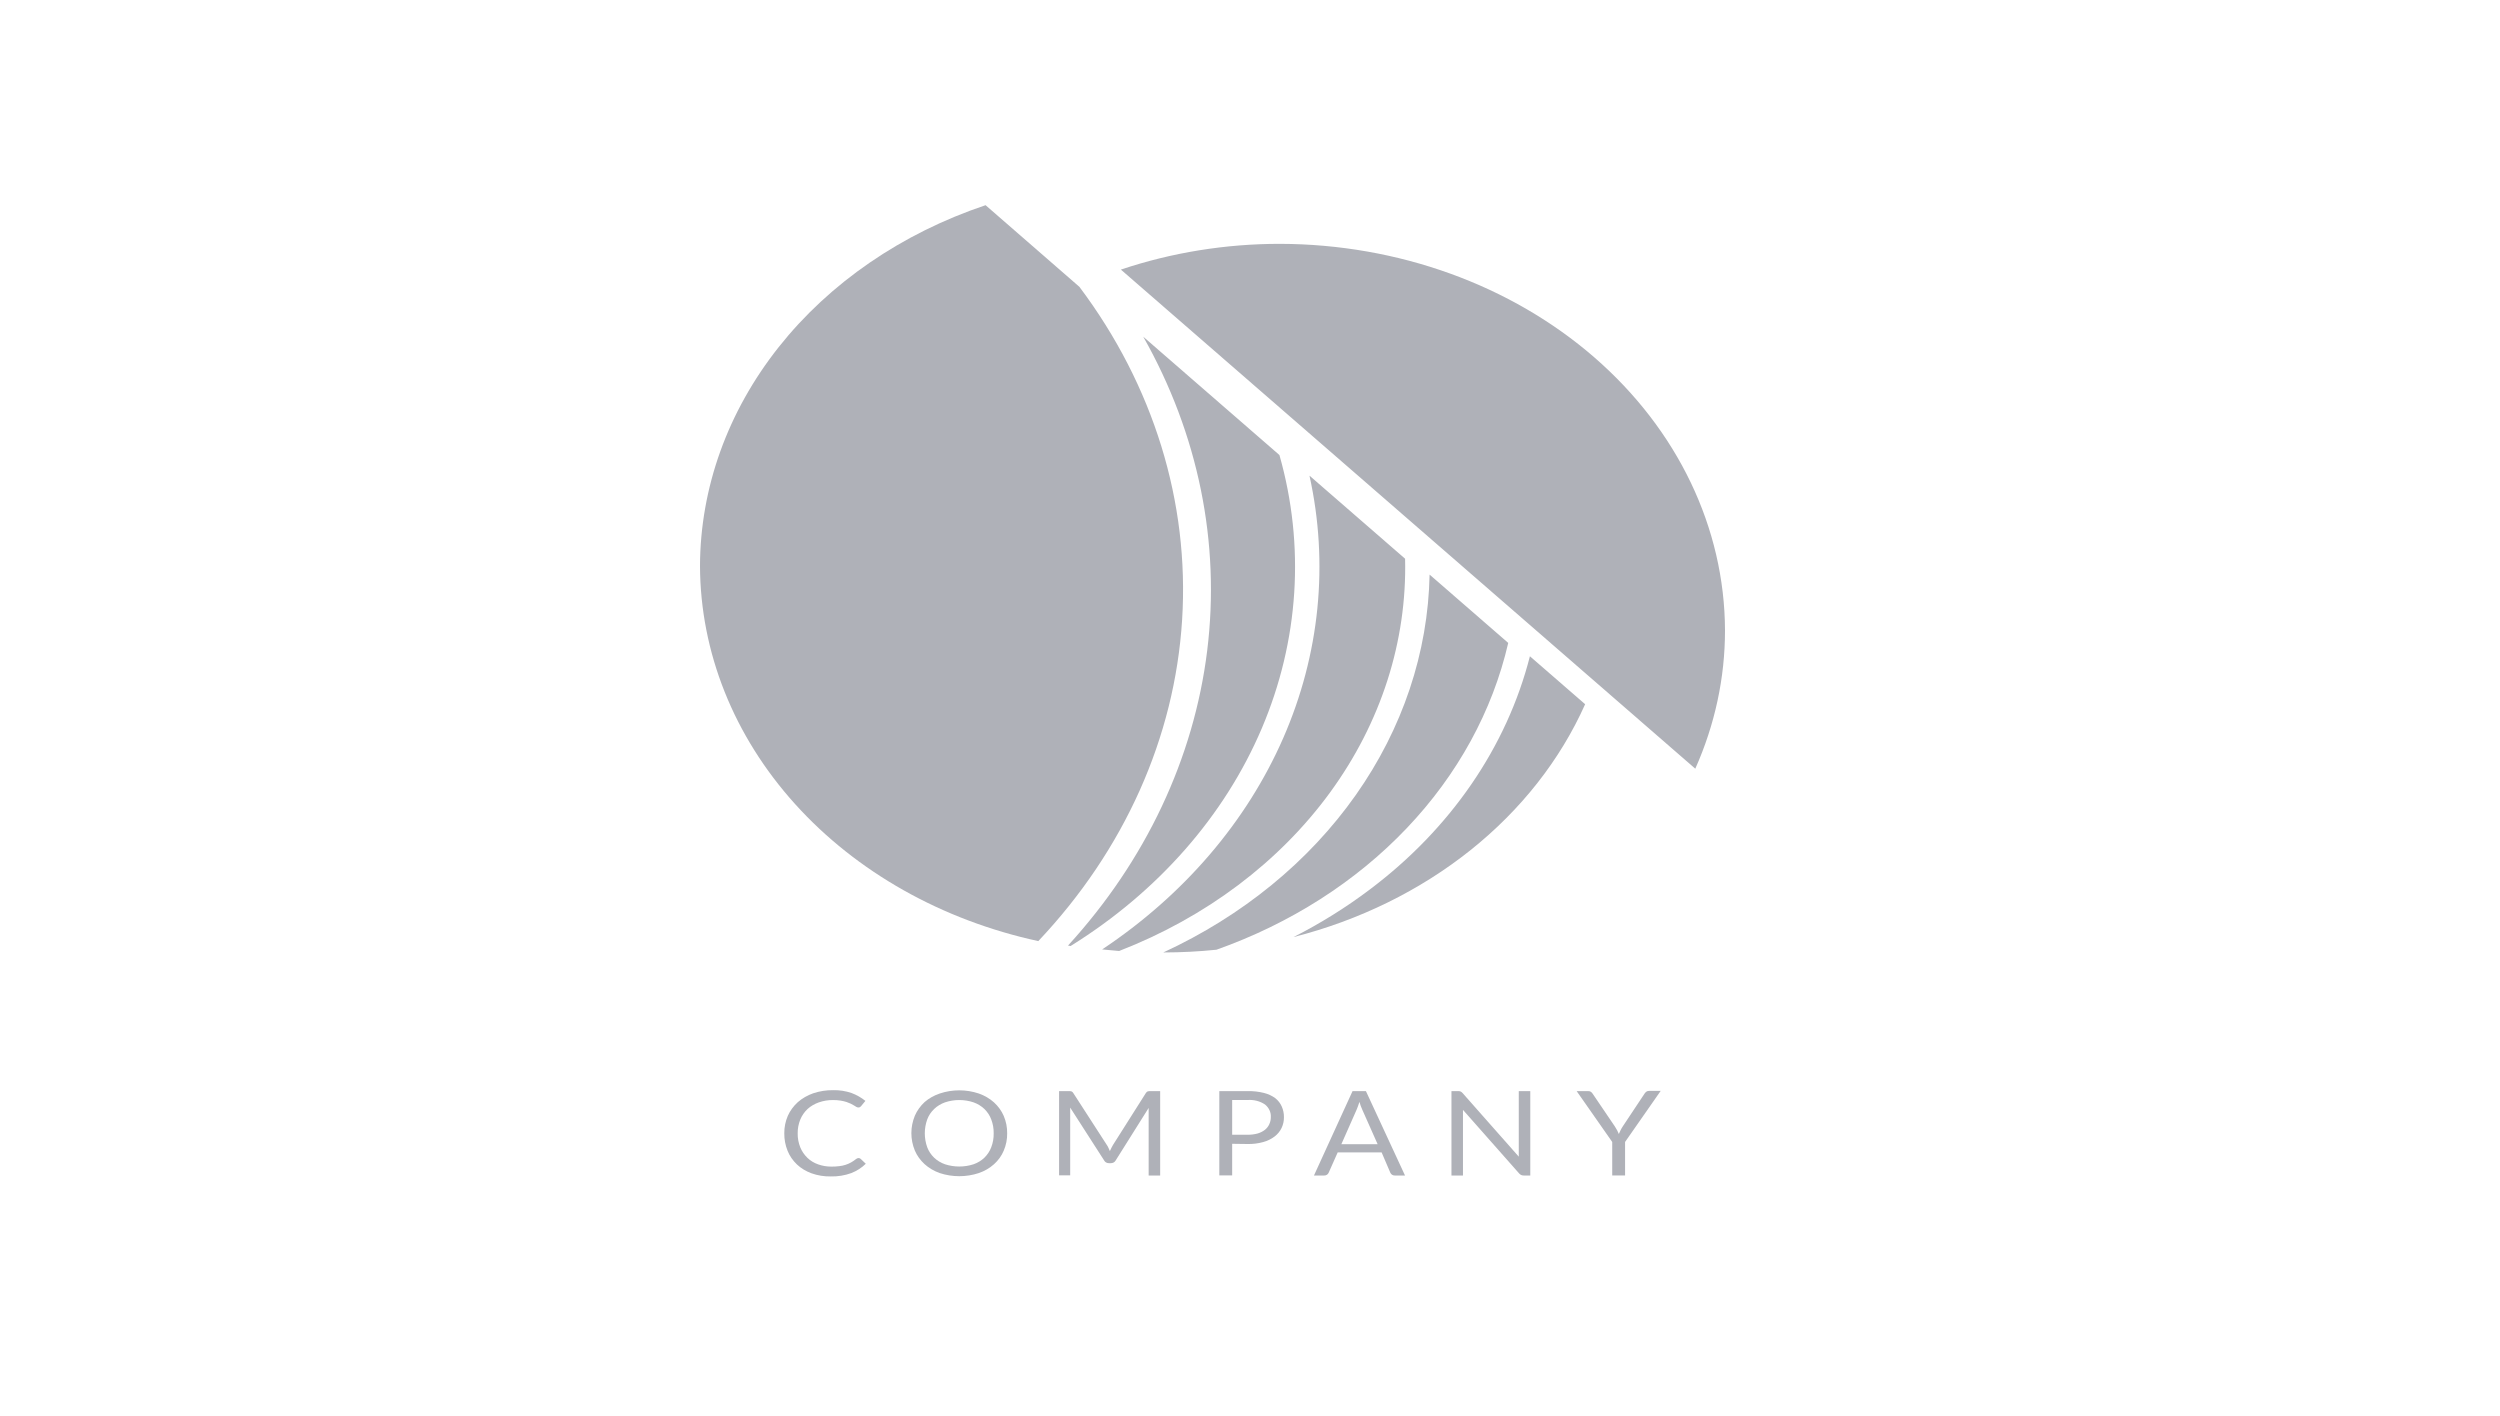
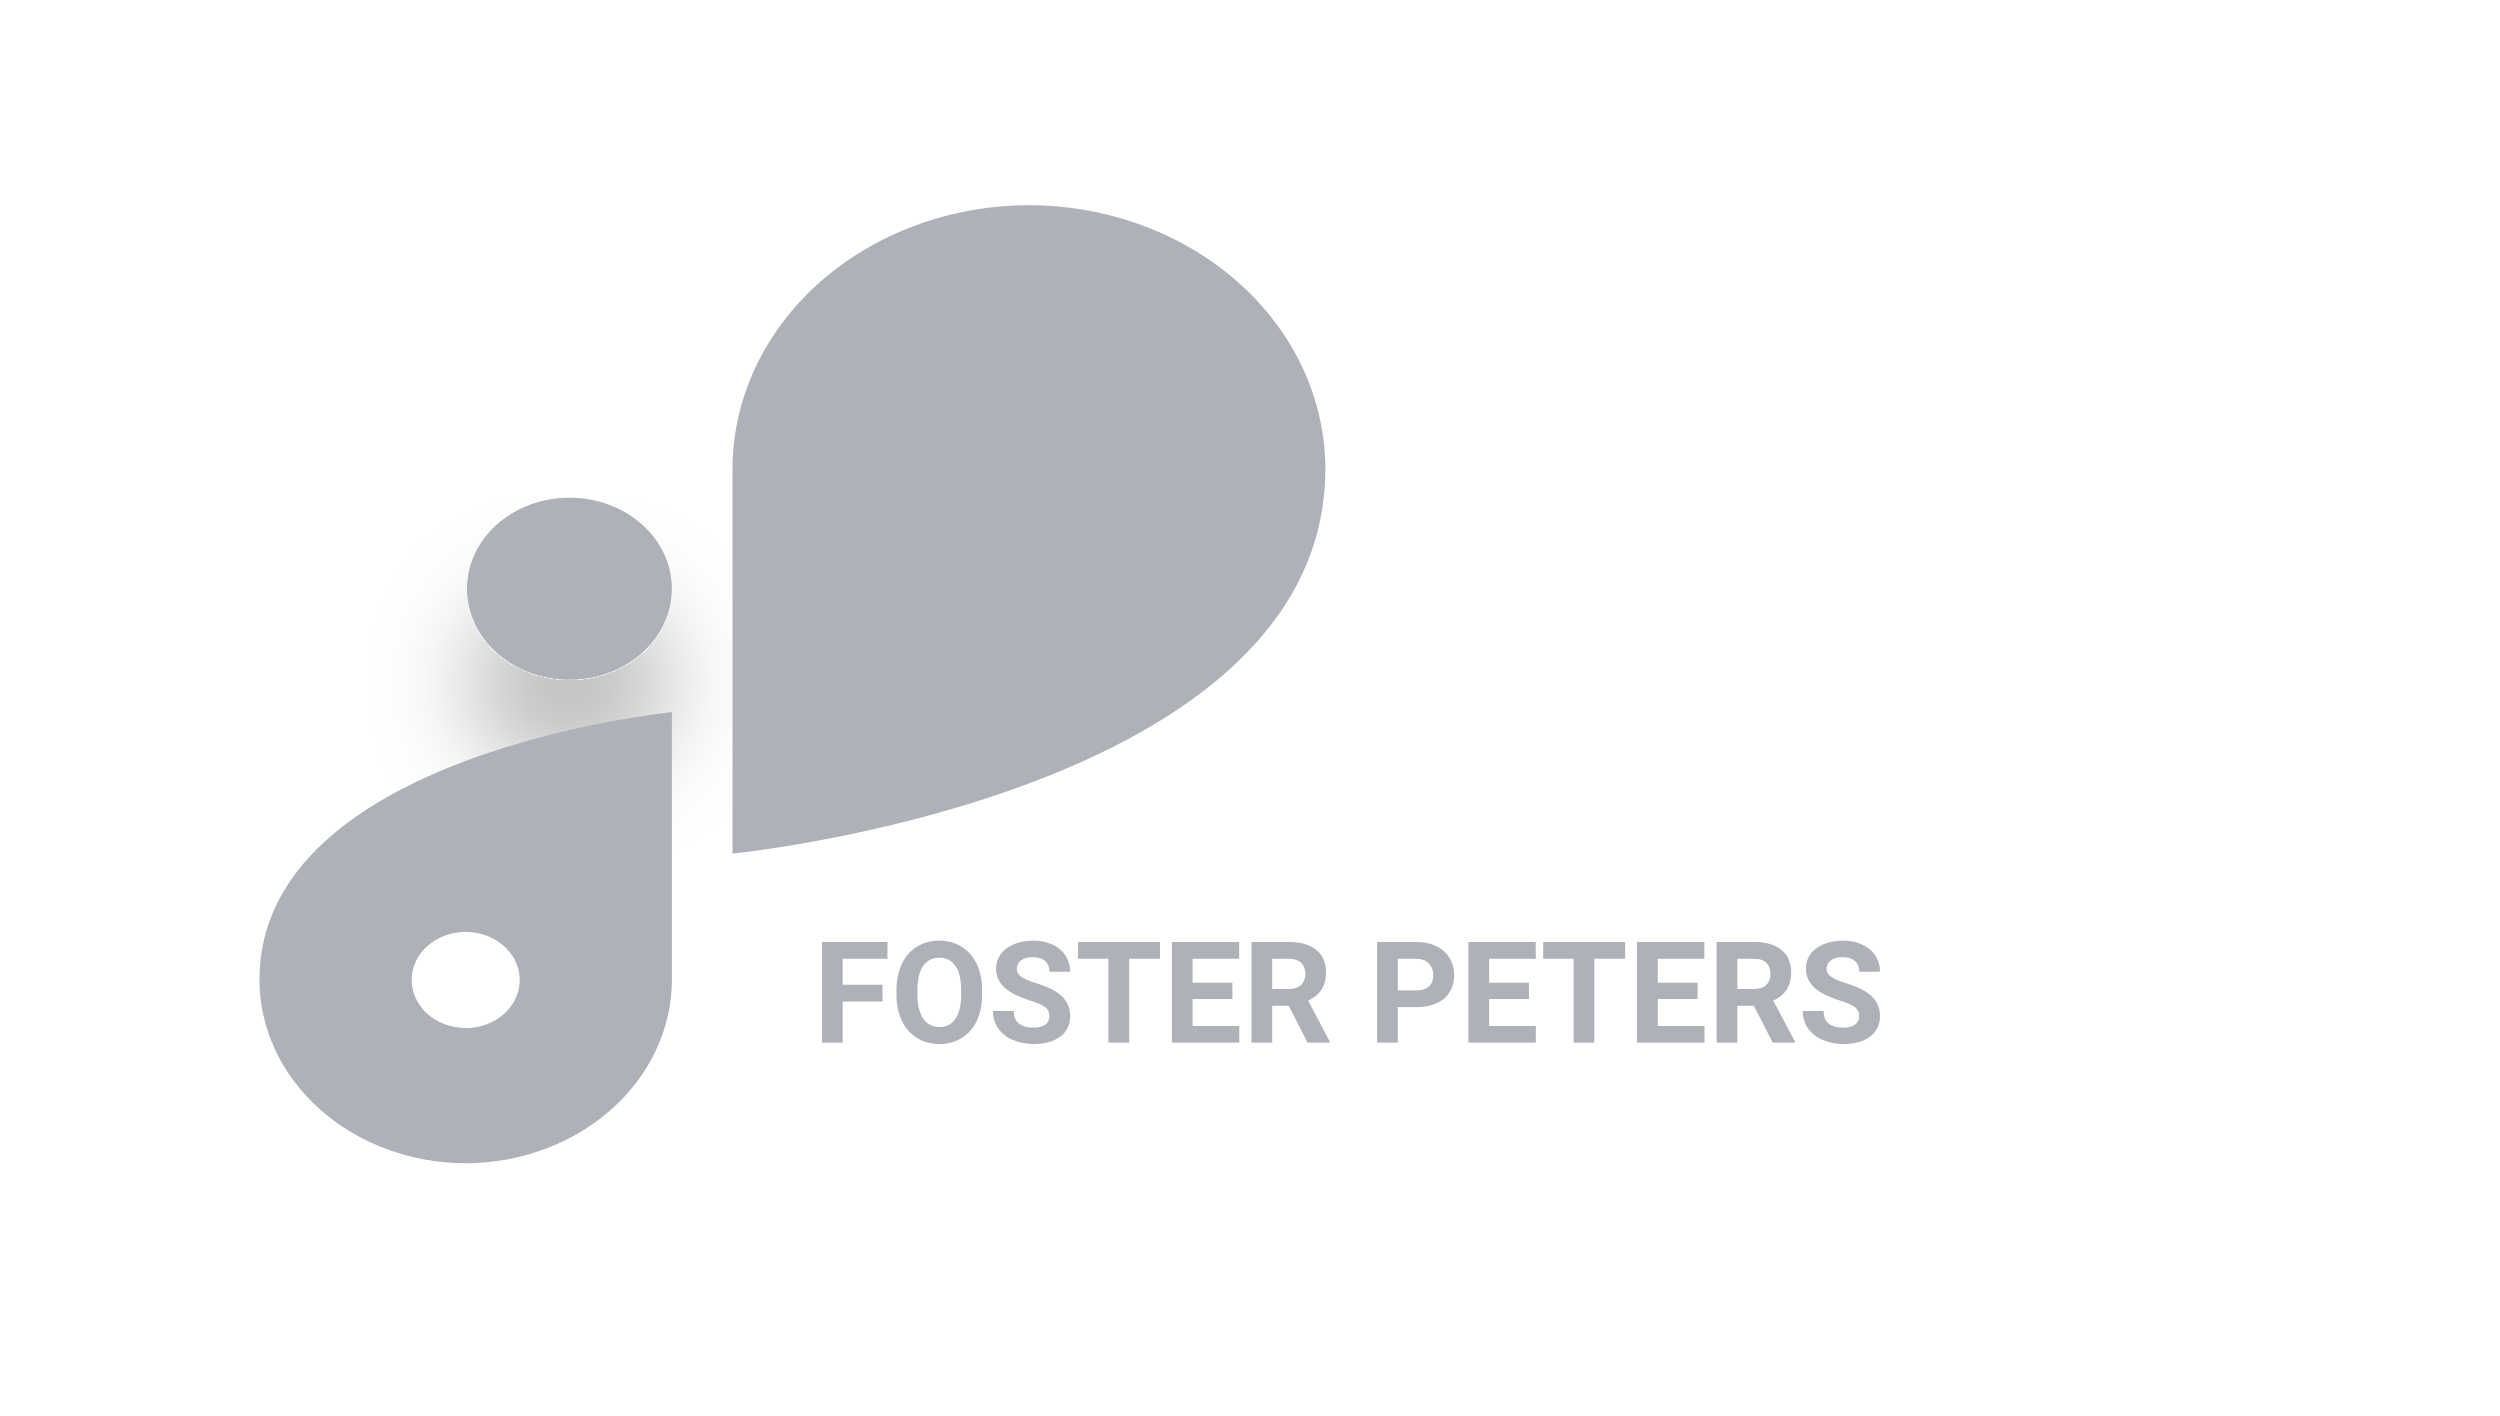
- <svg xmlns="http://www.w3.org/2000/svg" width="106" height="60" viewBox="0 0 106 60" fill="none">
-   <path d="M36.406 49.101C36.422 49.102 36.438 49.105 36.452 49.111C36.467 49.116 36.48 49.124 36.491 49.135L36.709 49.343C36.539 49.512 36.33 49.647 36.095 49.739C35.82 49.839 35.524 49.888 35.226 49.881C34.945 49.886 34.667 49.841 34.408 49.748C34.174 49.663 33.964 49.536 33.791 49.374C33.616 49.206 33.48 49.01 33.394 48.796C33.298 48.557 33.251 48.306 33.254 48.054C33.251 47.8 33.301 47.548 33.404 47.31C33.5 47.095 33.643 46.899 33.827 46.732C34.013 46.569 34.236 46.441 34.481 46.355C34.75 46.265 35.036 46.22 35.324 46.223C35.591 46.217 35.857 46.258 36.106 46.344C36.322 46.425 36.52 46.538 36.693 46.678L36.51 46.9C36.497 46.916 36.481 46.93 36.464 46.941C36.442 46.953 36.416 46.959 36.39 46.957C36.362 46.956 36.334 46.947 36.311 46.934L36.213 46.874L36.076 46.798C36.017 46.77 35.956 46.746 35.894 46.725C35.813 46.7 35.73 46.68 35.645 46.666C35.538 46.649 35.43 46.641 35.321 46.642C35.114 46.64 34.908 46.674 34.716 46.742C34.537 46.805 34.375 46.9 34.241 47.021C34.105 47.15 34.001 47.302 33.933 47.467C33.856 47.655 33.819 47.854 33.822 48.054C33.818 48.257 33.856 48.459 33.933 48.651C34 48.815 34.103 48.965 34.236 49.094C34.361 49.215 34.516 49.309 34.688 49.369C34.867 49.433 35.057 49.465 35.25 49.464C35.361 49.465 35.473 49.459 35.583 49.445C35.763 49.426 35.935 49.372 36.087 49.286C36.163 49.242 36.236 49.193 36.303 49.139C36.331 49.116 36.367 49.103 36.406 49.101Z" fill="#AFB1B8" />
-   <path d="M42.704 48.054C42.708 48.305 42.658 48.555 42.557 48.791C42.468 49.004 42.328 49.199 42.146 49.363C41.965 49.526 41.745 49.654 41.502 49.738C40.968 49.915 40.378 49.915 39.844 49.738C39.603 49.653 39.385 49.524 39.204 49.361C39.022 49.195 38.881 48.999 38.789 48.783C38.593 48.306 38.593 47.785 38.789 47.308C38.882 47.092 39.023 46.895 39.204 46.727C39.386 46.569 39.604 46.446 39.844 46.365C40.377 46.185 40.969 46.185 41.502 46.365C41.744 46.45 41.963 46.578 42.145 46.741C42.325 46.906 42.465 47.1 42.557 47.312C42.658 47.55 42.708 47.801 42.704 48.054ZM42.132 48.054C42.136 47.853 42.101 47.653 42.028 47.462C41.967 47.298 41.868 47.147 41.736 47.019C41.609 46.897 41.451 46.801 41.276 46.739C40.888 46.609 40.458 46.609 40.071 46.739C39.895 46.801 39.738 46.897 39.61 47.019C39.477 47.146 39.376 47.297 39.315 47.462C39.177 47.847 39.177 48.26 39.315 48.646C39.377 48.81 39.477 48.961 39.61 49.089C39.738 49.21 39.895 49.305 40.071 49.366C40.459 49.492 40.887 49.492 41.276 49.366C41.451 49.305 41.608 49.21 41.736 49.089C41.867 48.96 41.966 48.809 42.028 48.646C42.101 48.455 42.136 48.255 42.132 48.054Z" fill="#AFB1B8" />
-   <path d="M47.001 48.675L47.059 48.807C47.08 48.76 47.099 48.717 47.121 48.675C47.142 48.63 47.166 48.587 47.192 48.544L48.585 46.344C48.613 46.306 48.637 46.282 48.664 46.275C48.702 46.265 48.74 46.261 48.779 46.263H49.191V49.843H48.703V47.211C48.703 47.178 48.703 47.14 48.703 47.099C48.7 47.059 48.7 47.017 48.703 46.976L47.301 49.208C47.283 49.241 47.255 49.269 47.219 49.289C47.183 49.309 47.142 49.319 47.099 49.319H47.02C46.978 49.319 46.936 49.309 46.9 49.289C46.864 49.27 46.836 49.241 46.819 49.208L45.376 46.962C45.376 47.005 45.376 47.047 45.376 47.09C45.376 47.133 45.376 47.17 45.376 47.204V49.835H44.905V46.263H45.316C45.355 46.261 45.394 46.265 45.431 46.275C45.465 46.29 45.492 46.314 45.507 46.344L46.93 48.547C46.958 48.587 46.982 48.63 47.001 48.675Z" fill="#AFB1B8" />
-   <path d="M52.244 48.497V49.838H51.699V46.263H52.915C53.145 46.259 53.373 46.286 53.594 46.341C53.77 46.385 53.934 46.461 54.074 46.564C54.195 46.661 54.288 46.781 54.346 46.915C54.411 47.06 54.442 47.216 54.439 47.372C54.441 47.529 54.407 47.684 54.338 47.829C54.273 47.966 54.172 48.088 54.044 48.187C53.904 48.294 53.739 48.375 53.561 48.423C53.349 48.482 53.127 48.51 52.904 48.506L52.244 48.497ZM52.244 48.113H52.904C53.047 48.115 53.19 48.096 53.327 48.059C53.439 48.026 53.543 47.973 53.632 47.905C53.714 47.839 53.777 47.758 53.817 47.668C53.862 47.572 53.884 47.47 53.883 47.367C53.889 47.268 53.871 47.168 53.828 47.076C53.786 46.983 53.721 46.9 53.638 46.832C53.429 46.69 53.168 46.622 52.904 46.64H52.244V48.113Z" fill="#AFB1B8" />
-   <path d="M59.573 49.842H59.142C59.099 49.844 59.057 49.832 59.022 49.809C58.991 49.787 58.967 49.758 58.951 49.726L58.581 48.862H56.718L56.334 49.726C56.32 49.758 56.296 49.786 56.266 49.807C56.231 49.831 56.188 49.844 56.143 49.842H55.712L57.348 46.263H57.915L59.573 49.842ZM56.874 48.513H58.411L57.763 47.056C57.713 46.947 57.672 46.834 57.64 46.72L57.577 46.907C57.558 46.964 57.536 47.016 57.517 47.059L56.874 48.513Z" fill="#AFB1B8" />
-   <path d="M61.929 46.279C61.961 46.295 61.989 46.317 62.011 46.343L64.396 49.042C64.396 48.999 64.396 48.956 64.396 48.916C64.396 48.876 64.396 48.836 64.396 48.798V46.263H64.884V49.842H64.612C64.573 49.843 64.534 49.836 64.5 49.821C64.466 49.804 64.436 49.782 64.412 49.755L62.03 47.059C62.032 47.1 62.032 47.141 62.03 47.182C62.03 47.222 62.03 47.258 62.03 47.291V49.842H61.542V46.263H61.831C61.864 46.262 61.898 46.268 61.929 46.279Z" fill="#AFB1B8" />
-   <path d="M68.903 48.419V49.84H68.358V48.419L66.85 46.263H67.338C67.38 46.261 67.422 46.272 67.455 46.294C67.485 46.317 67.51 46.344 67.529 46.374L68.472 47.765C68.51 47.824 68.543 47.879 68.57 47.931C68.598 47.983 68.62 48.033 68.639 48.082L68.709 47.928C68.736 47.872 68.767 47.818 68.802 47.765L69.732 46.365C69.751 46.337 69.775 46.312 69.803 46.289C69.835 46.265 69.877 46.252 69.92 46.254H70.413L68.903 48.419Z" fill="#AFB1B8" />
-   <path d="M46.731 40.256C46.968 40.282 47.209 40.303 47.451 40.322C51.13 38.893 54.242 36.552 56.399 33.594C58.555 30.636 59.66 27.191 59.576 23.69L55.522 20.168C56.346 23.895 55.96 27.748 54.408 31.296C52.855 34.844 50.197 37.946 46.731 40.256Z" fill="#AFB1B8" />
-   <path d="M45.284 40.092L45.393 40.111C49.097 37.809 51.92 34.595 53.499 30.884C55.078 27.173 55.339 23.135 54.248 19.294L48.474 14.277C50.809 18.401 51.749 23.016 51.185 27.586C50.62 32.156 48.574 36.493 45.284 40.092Z" fill="#AFB1B8" />
-   <path d="M64.868 27.826C63.887 31.673 61.504 35.142 58.074 37.719C57.072 38.475 55.991 39.15 54.845 39.732C57.639 39.019 60.206 37.758 62.35 36.046C64.494 34.334 66.157 32.217 67.21 29.859L64.868 27.826Z" fill="#AFB1B8" />
-   <path d="M63.949 27.26L60.615 24.363C60.551 27.666 59.47 30.894 57.484 33.711C55.499 36.529 52.681 38.833 49.324 40.384H49.341C50.089 40.383 50.836 40.345 51.579 40.268C54.716 39.155 57.488 37.385 59.646 35.115C61.805 32.846 63.283 30.147 63.949 27.26Z" fill="#AFB1B8" />
-   <path d="M45.766 12.161L41.788 8.7C38.232 9.894 35.174 11.993 33.013 14.722C30.853 17.451 29.691 20.683 29.68 23.996V23.996C29.693 27.656 31.111 31.208 33.709 34.089C36.307 36.97 39.937 39.016 44.024 39.903C47.672 36.041 49.809 31.269 50.122 26.28C50.435 21.291 48.909 16.345 45.766 12.161Z" fill="#AFB1B8" />
-   <path d="M73.14 26.727C73.126 22.385 71.134 18.224 67.6 15.153C64.066 12.083 59.276 10.352 54.278 10.339C51.969 10.337 49.679 10.708 47.525 11.431L71.88 32.593C72.714 30.722 73.141 28.733 73.14 26.727Z" fill="#AFB1B8" />
+ <svg xmlns="http://www.w3.org/2000/svg" width="106" height="60" fill="none">
+   <g filter="url(#a)">
+     <path d="M24.146 21.103h-.003c-2.398 0-4.342 1.727-4.342 3.858v.003c0 2.131 1.944 3.859 4.342 3.859h.003c2.398 0 4.342-1.728 4.342-3.859v-.002c0-2.132-1.944-3.86-4.342-3.86Z" fill="#AFB1B8" />
+   </g>
+   <path d="M56.195 19.87c-.007-2.96-1.333-5.798-3.688-7.891C50.153 9.886 46.96 8.707 43.63 8.7c-3.332.005-6.526 1.184-8.882 3.277-2.356 2.094-3.682 4.931-3.69 7.892v16.323s25.134-2.488 25.137-16.32v-.003ZM11 41.55c.006 2.06.93 4.033 2.568 5.49 1.638 1.456 3.859 2.277 6.176 2.283 2.317-.006 4.537-.827 6.176-2.283 1.638-1.456 2.562-3.429 2.568-5.488V30.194S11 31.927 11 41.55Zm8.744 2.034c-.453 0-.895-.119-1.272-.343a2.107 2.107 0 0 1-.843-.913 1.825 1.825 0 0 1-.13-1.175c.088-.395.306-.758.626-1.042.32-.285.728-.479 1.172-.557a2.558 2.558 0 0 1 1.323.115c.419.154.776.415 1.028.75s.386.728.386 1.13c.001.268-.057.534-.172.782a2.036 2.036 0 0 1-.496.662c-.212.19-.465.34-.744.443a2.539 2.539 0 0 1-.878.156v-.008ZM37.418 42.464H35.73v1.743h-.879V39.94h2.778v.712H35.73v1.102h1.688v.709Zm4.224-.293c0 .42-.074.788-.222 1.104-.149.317-.362.56-.64.733a1.755 1.755 0 0 1-.948.258c-.354 0-.67-.085-.947-.255a1.695 1.695 0 0 1-.644-.727 2.511 2.511 0 0 1-.231-1.09v-.21c0-.42.075-.79.225-1.108.152-.32.366-.566.642-.735.277-.172.593-.258.949-.258.355 0 .67.086.946.258.278.17.491.415.642.735.152.318.228.686.228 1.104v.19Zm-.89-.194c0-.447-.08-.787-.24-1.02a.783.783 0 0 0-.686-.348.782.782 0 0 0-.683.346c-.16.229-.241.564-.243 1.008v.208c0 .435.08.773.24 1.013.16.24.39.36.692.36a.775.775 0 0 0 .68-.345c.158-.232.238-.57.24-1.014v-.208Zm3.74 1.11a.447.447 0 0 0-.175-.38c-.117-.09-.328-.184-.633-.281a4.575 4.575 0 0 1-.723-.293c-.485-.262-.727-.615-.727-1.058 0-.23.064-.436.193-.615.131-.182.318-.323.56-.425.244-.101.518-.152.82-.152.305 0 .576.055.815.167.238.11.423.264.553.466.133.2.2.43.2.685h-.88c0-.195-.06-.347-.184-.454-.123-.11-.296-.164-.518-.164-.215 0-.382.046-.501.138a.426.426 0 0 0-.179.357c0 .139.07.255.208.349.14.093.347.181.618.263.5.15.864.337 1.093.56.228.222.343.5.343.832 0 .369-.14.66-.42.87-.279.209-.654.314-1.127.314-.328 0-.627-.06-.897-.18a1.438 1.438 0 0 1-.618-.494 1.27 1.27 0 0 1-.21-.727h.881c0 .47.281.706.844.706.209 0 .372-.042.49-.126a.418.418 0 0 0 .175-.357Zm4.691-2.434h-1.306v3.554h-.88v-3.554H45.71v-.712h3.474v.712Zm3.07 1.705h-1.687v1.143h1.98v.706h-2.859V39.94h2.854v.712h-1.975v1.017h1.688v.688Zm2.388.287h-.7v1.562h-.879V39.94h1.585c.504 0 .893.113 1.166.337.274.225.41.542.41.952 0 .291-.063.535-.19.73a1.282 1.282 0 0 1-.571.463l.922 1.743v.04h-.943l-.8-1.56Zm-.7-.712h.71c.22 0 .39-.055.512-.166a.607.607 0 0 0 .181-.466c0-.202-.057-.36-.172-.475-.114-.115-.288-.173-.525-.173h-.706v1.28Zm5.326.771v1.503h-.879V39.94h1.664c.32 0 .602.059.844.176.244.117.432.284.563.501.13.215.196.46.196.735 0 .418-.144.748-.43.99-.286.24-.681.361-1.187.361h-.77Zm0-.712h.785c.233 0 .41-.055.53-.164.124-.11.185-.266.185-.469a.704.704 0 0 0-.184-.507c-.123-.128-.293-.195-.51-.199h-.806v1.34Zm5.56.366H63.14v1.143h1.98v.706h-2.859V39.94h2.854v.712H63.14v1.017h1.688v.688Zm4.079-1.705h-1.307v3.554h-.879v-3.554h-1.289v-.712h3.475v.712Zm3.07 1.705H70.29v1.143h1.98v.706h-2.86V39.94h2.854v.712H70.29v1.017h1.687v.688Zm2.388.287h-.7v1.562h-.88V39.94h1.586c.504 0 .892.113 1.166.337.273.225.41.542.41.952 0 .291-.064.535-.19.73a1.283 1.283 0 0 1-.572.463l.923 1.743v.04h-.943l-.8-1.56Zm-.7-.712h.709c.22 0 .391-.055.512-.166a.607.607 0 0 0 .182-.466c0-.202-.057-.36-.173-.475-.113-.115-.288-.173-.524-.173h-.706v1.28Zm5.165 1.155a.447.447 0 0 0-.176-.381c-.117-.09-.328-.184-.633-.281a4.57 4.57 0 0 1-.723-.293c-.485-.262-.727-.615-.727-1.058 0-.23.065-.436.193-.615.131-.182.318-.323.56-.425.244-.101.518-.152.82-.152.305 0 .576.055.815.167.238.11.423.264.553.466.133.2.2.43.2.685h-.88c0-.195-.06-.347-.184-.454-.123-.11-.296-.164-.518-.164-.215 0-.382.046-.501.138a.426.426 0 0 0-.18.357c0 .139.07.255.209.349.14.093.347.181.618.263.5.15.864.337 1.093.56.228.222.343.5.343.832 0 .369-.14.66-.42.87-.279.209-.655.314-1.127.314-.328 0-.627-.06-.897-.18a1.438 1.438 0 0 1-.618-.494 1.27 1.27 0 0 1-.21-.727h.881c0 .47.281.706.844.706.209 0 .372-.042.489-.126a.418.418 0 0 0 .176-.357Z" fill="#AFB1B8" />
+   <defs>
+     <filter id="a" x="15.801" y="21.103" width="16.687" height="15.72" filterUnits="userSpaceOnUse" color-interpolation-filters="sRGB">
+       <feFlood flood-opacity="0" result="BackgroundImageFix" />
+       <feColorMatrix in="SourceAlpha" values="0 0 0 0 0 0 0 0 0 0 0 0 0 0 0 0 0 0 127 0" result="hardAlpha" />
+       <feOffset dy="4" />
+       <feGaussianBlur stdDeviation="2" />
+       <feComposite in2="hardAlpha" operator="out" />
+       <feColorMatrix values="0 0 0 0 0 0 0 0 0 0 0 0 0 0 0 0 0 0 0.25 0" />
+       <feBlend in2="BackgroundImageFix" result="effect1_dropShadow_73601:11" />
+       <feBlend in="SourceGraphic" in2="effect1_dropShadow_73601:11" result="shape" />
+     </filter>
+   </defs>
</svg>
